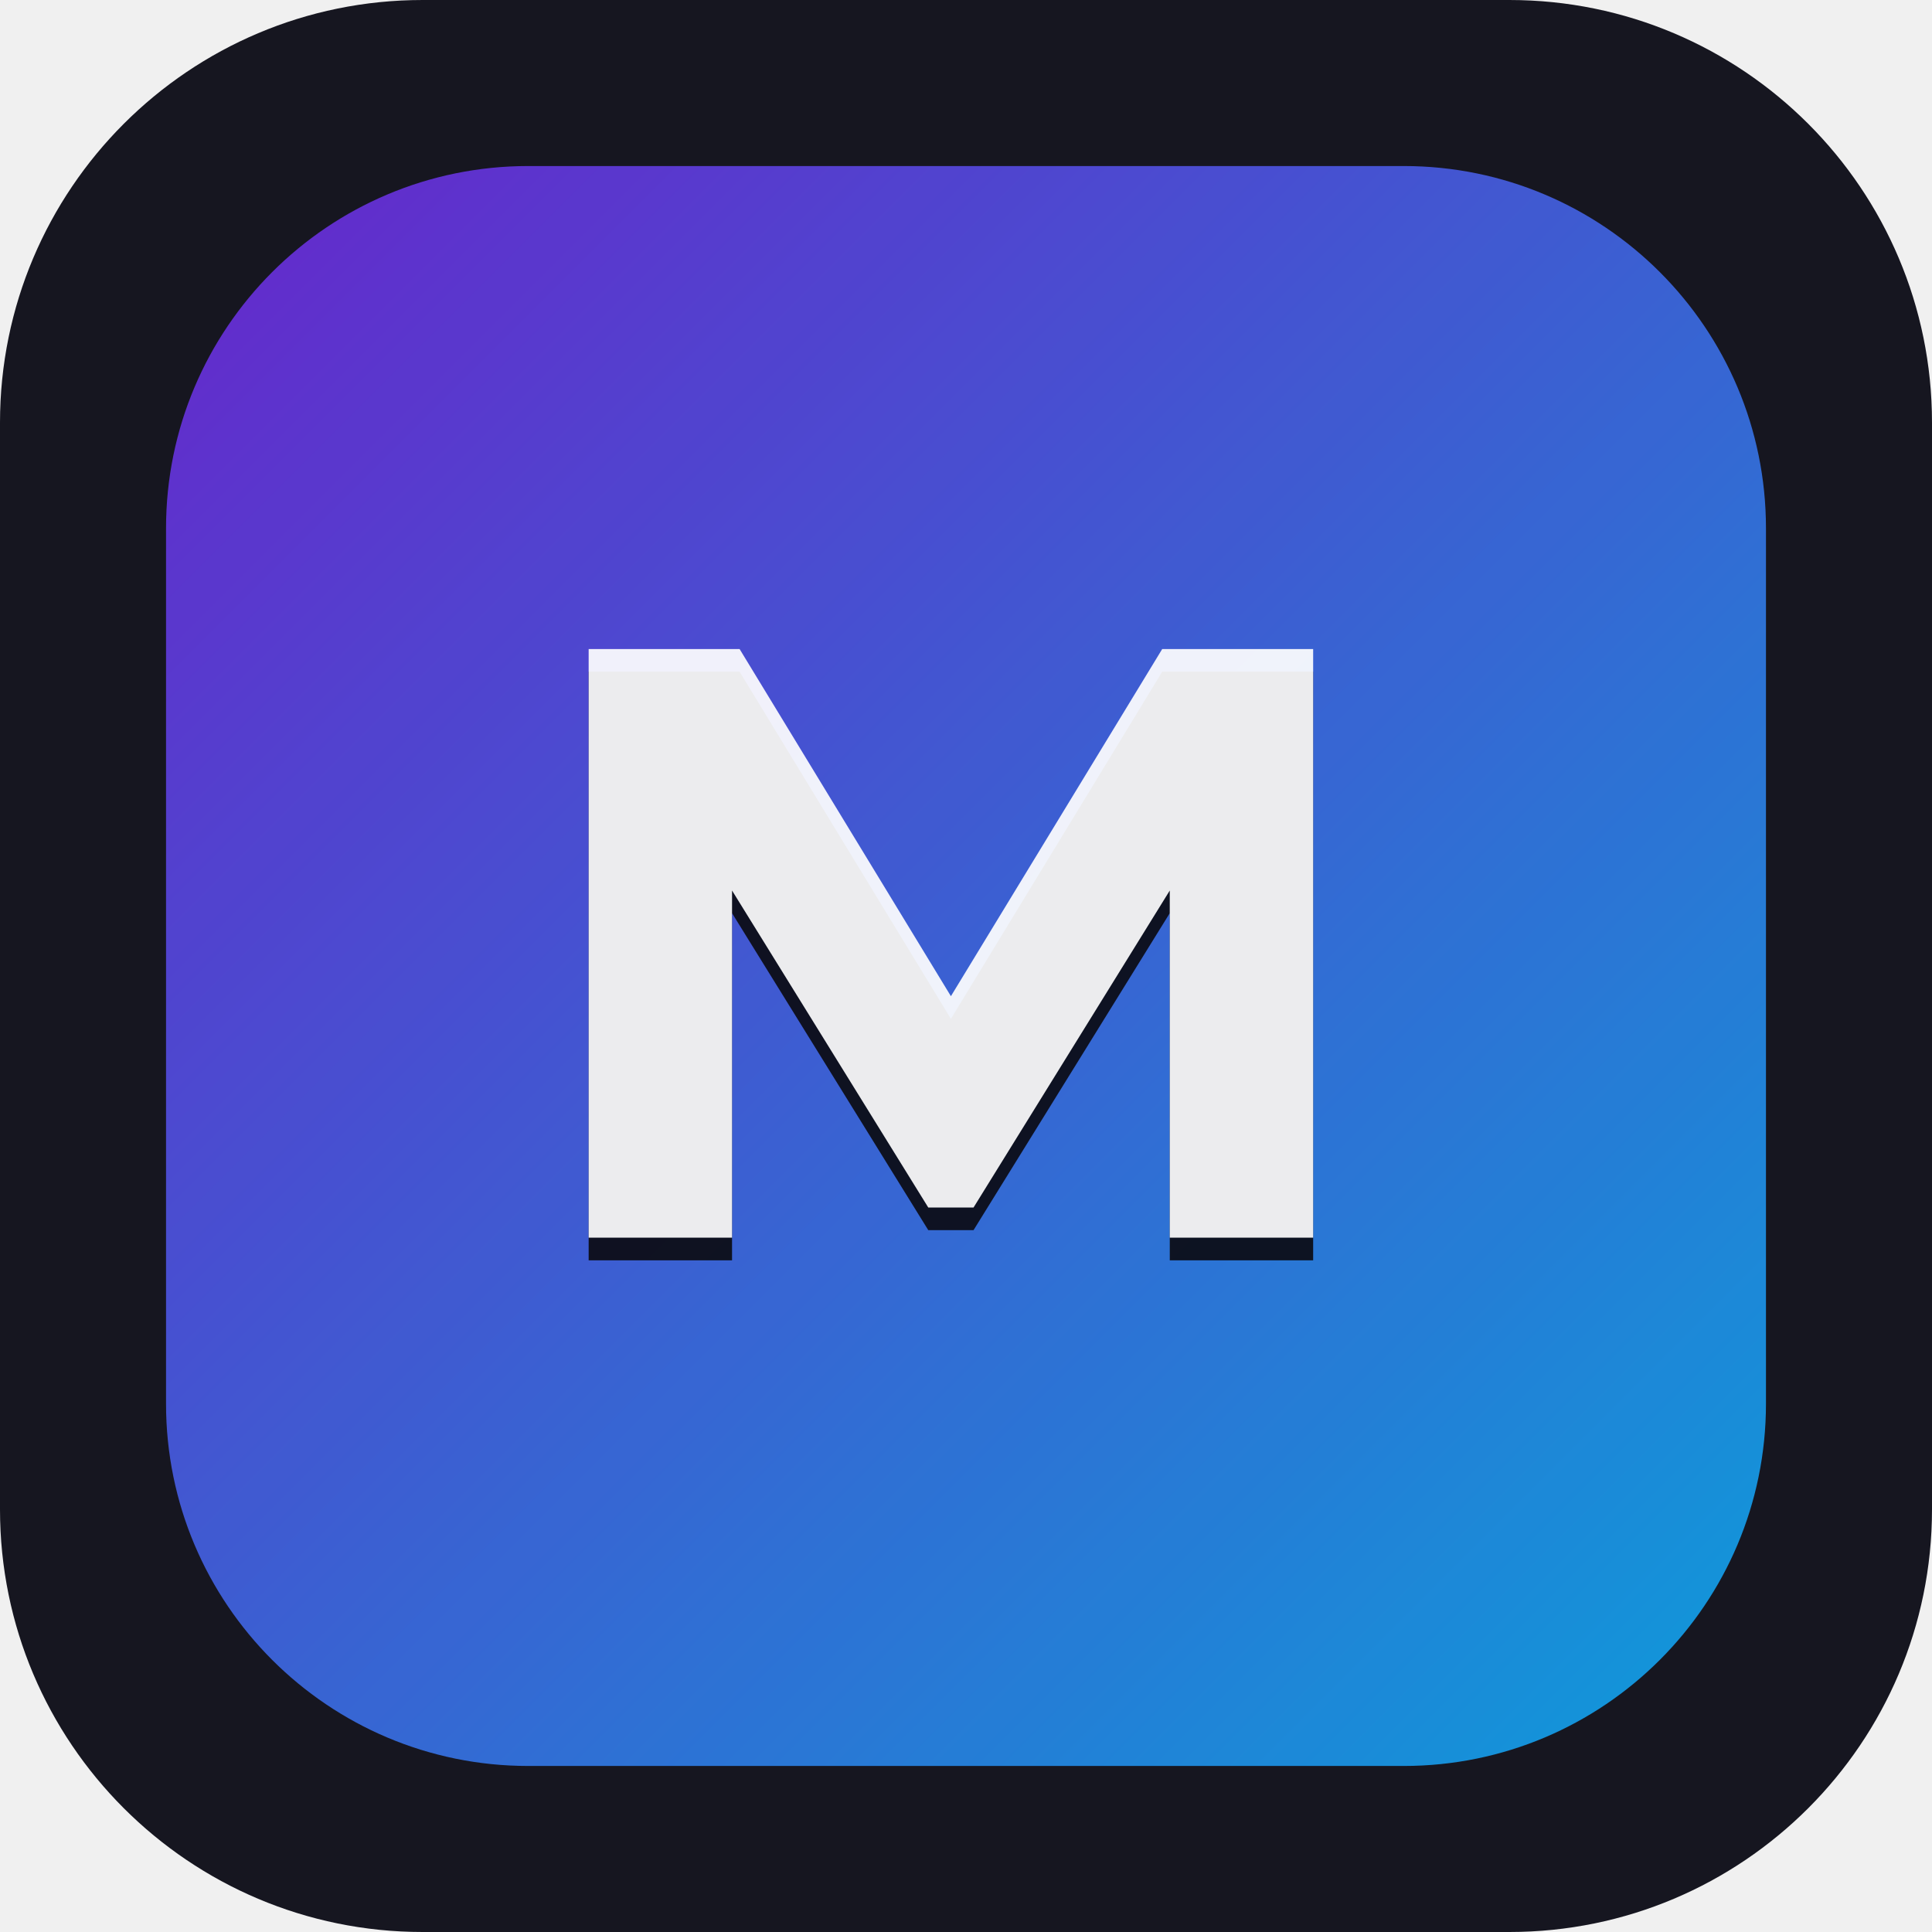
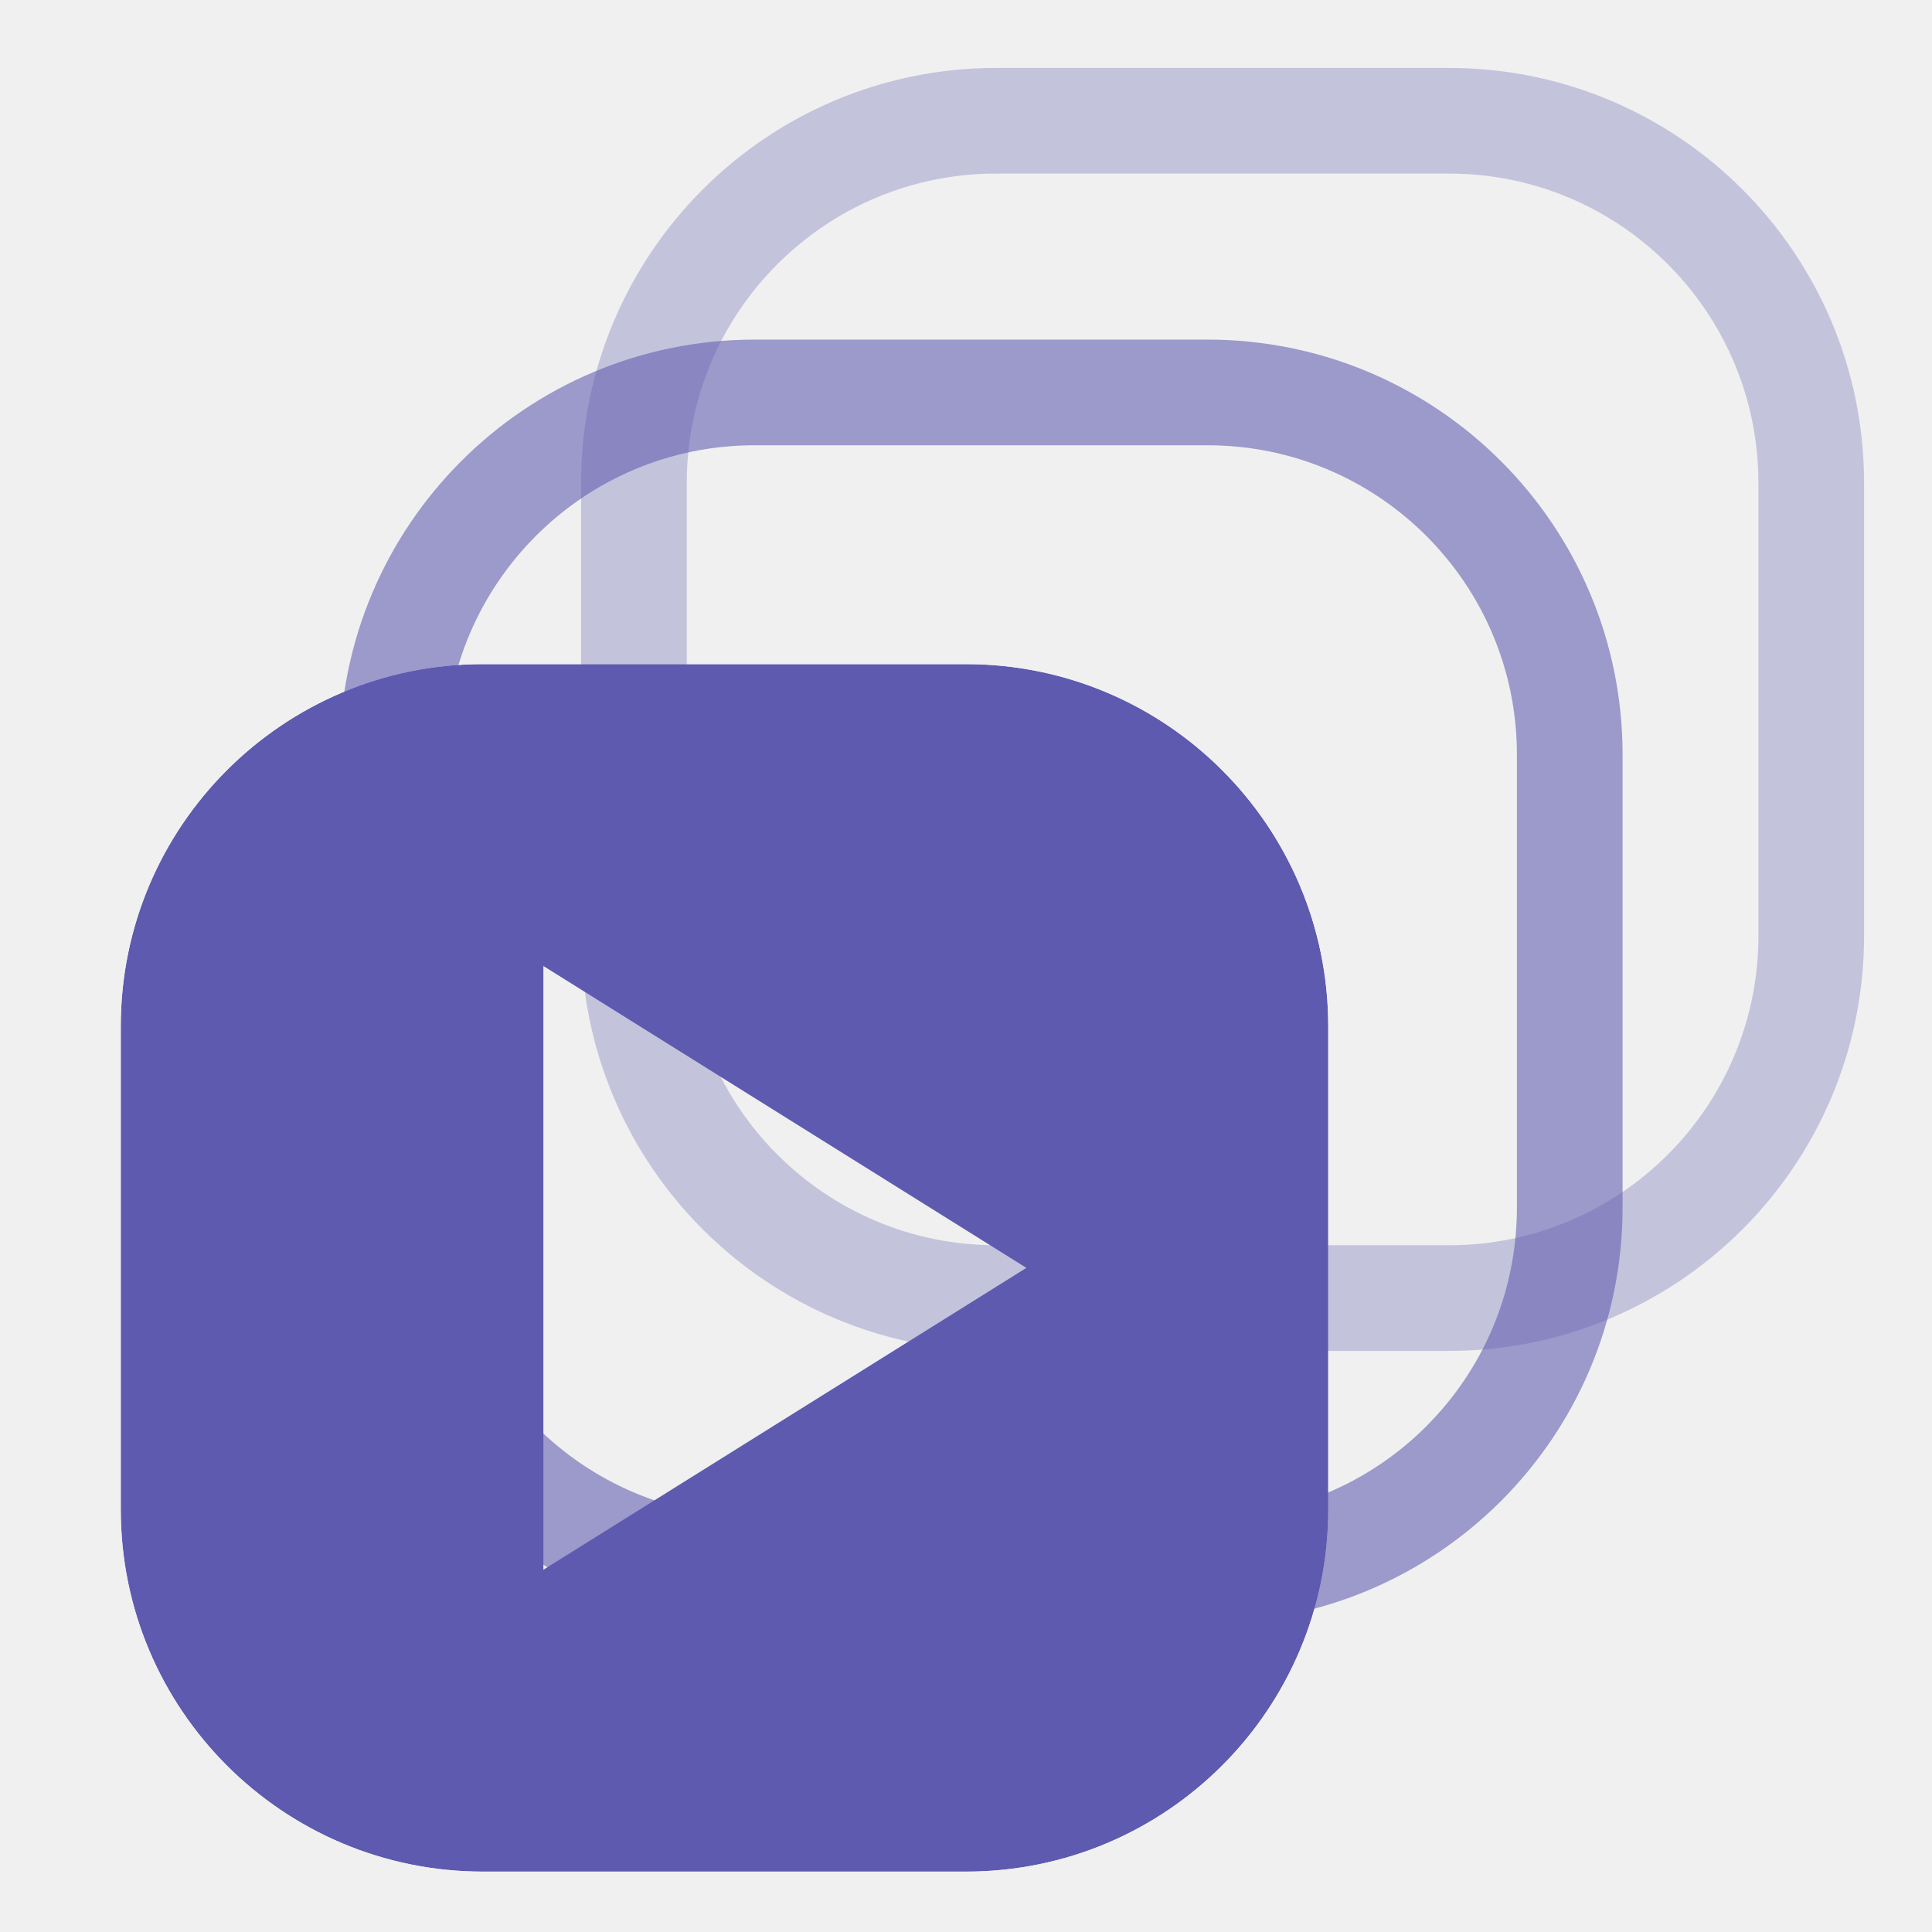
- <svg xmlns="http://www.w3.org/2000/svg" width="512" height="512" viewBox="0 0 512 512">
+ <svg xmlns="http://www.w3.org/2000/svg" viewBox="0 0 64 64" width="512" height="512" role="img" aria-label="Easy MV Maker">
  <defs>
-     <linearGradient id="g" x1="0" y1="0" x2="1" y2="1">
-       <stop offset="0" stop-color="#6d28d9" />
-       <stop offset="1" stop-color="#0ea5e9" />
-     </linearGradient>
+     <mask id="playCut">
+       <rect x="0" y="0" width="64" height="64" fill="#000" />
+       <rect x="4" y="22" width="40" height="40" rx="12" fill="#fff" />
+       <path d="M18 32 L34 42 L18 52 Z" fill="#000" />
+     </mask>
  </defs>
-   <rect x="0" y="0" width="512" height="512" rx="112" fill="#161620" />
-   <rect x="44" y="44" width="424" height="424" rx="96" fill="url(#g)" opacity="0.92" />
-   <path d="M156 334V178h40l56 92 56-92h40v156h-38V242l-52 84h-12l-52-84v92h-38Z" fill="#0b0b12" opacity="0.92" />
-   <path d="M156 334V178h40l56 92 56-92h40v156h-38V242l-52 84h-12l-52-84v92h-38Z" fill="#ffffff" opacity="0.92" transform="translate(0,-6)" />
+   <g fill="none" stroke="#5e5aaf" stroke-width="3.5">
+     <rect x="21" y="4" width="39" height="39" rx="12" opacity="0.3" />
+     <rect x="13" y="13" width="39" height="39" rx="12" opacity="0.58" />
+   </g>
+   <rect x="4" y="22" width="40" height="40" rx="12" fill="#5e5aaf" mask="url(#playCut)" />
</svg>
